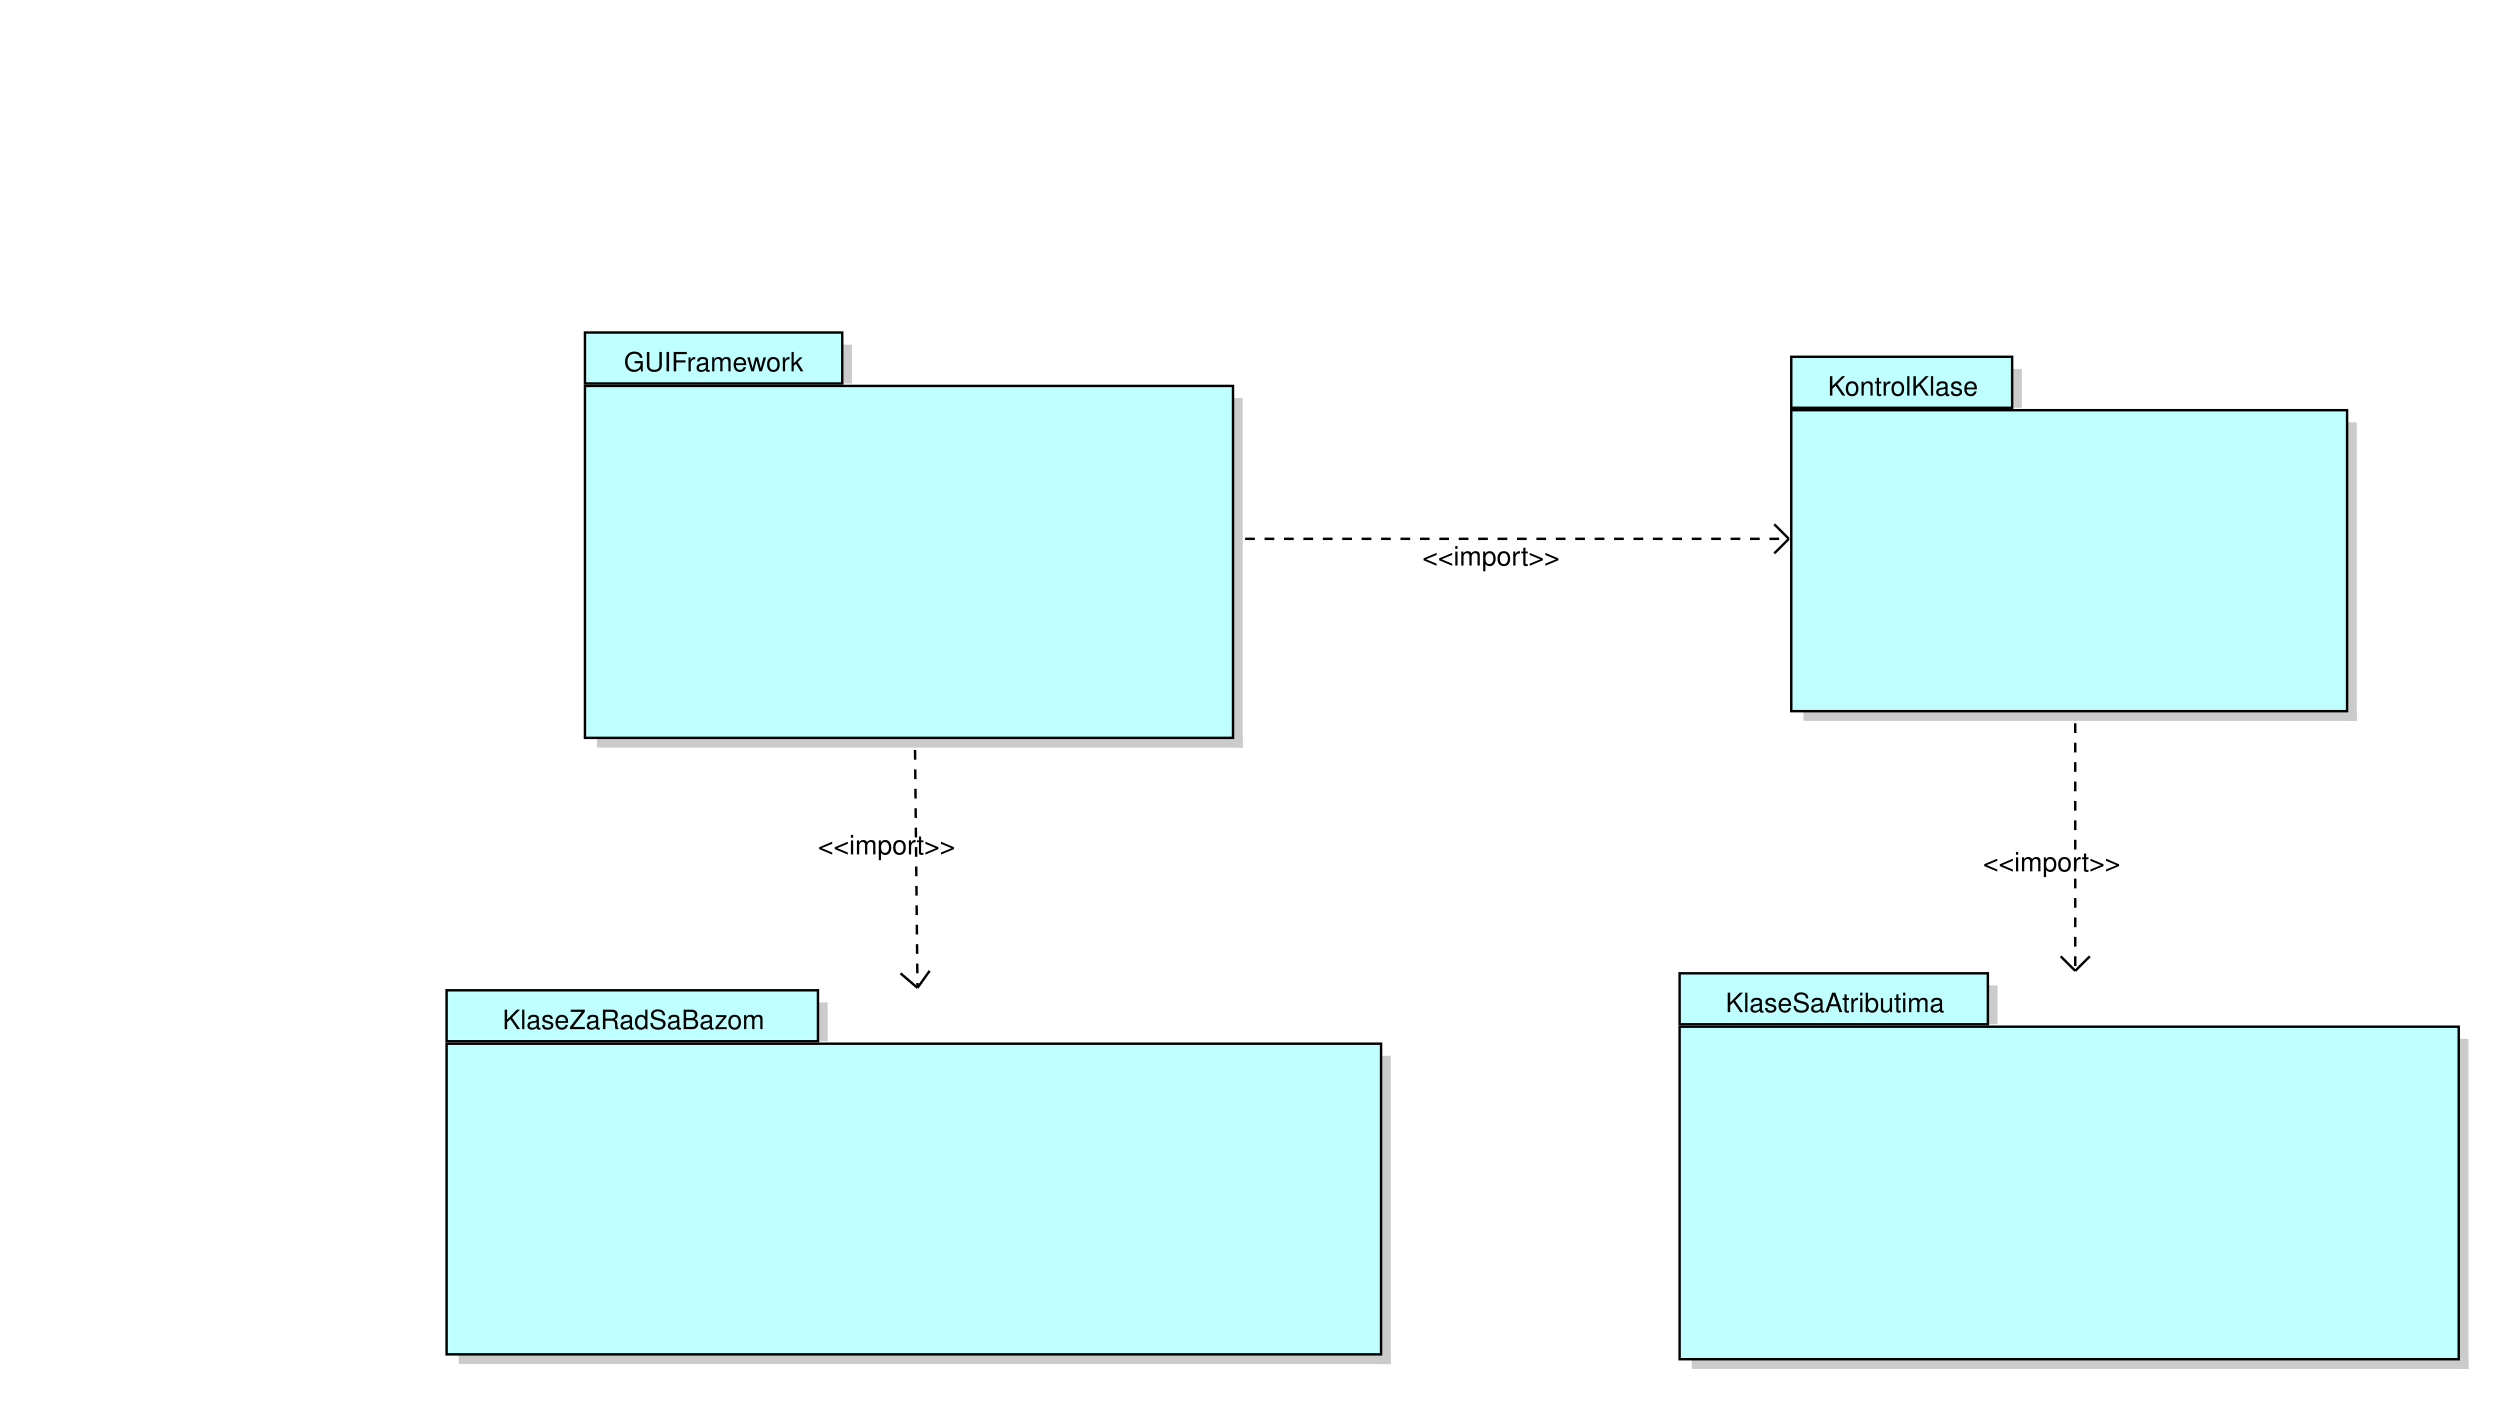
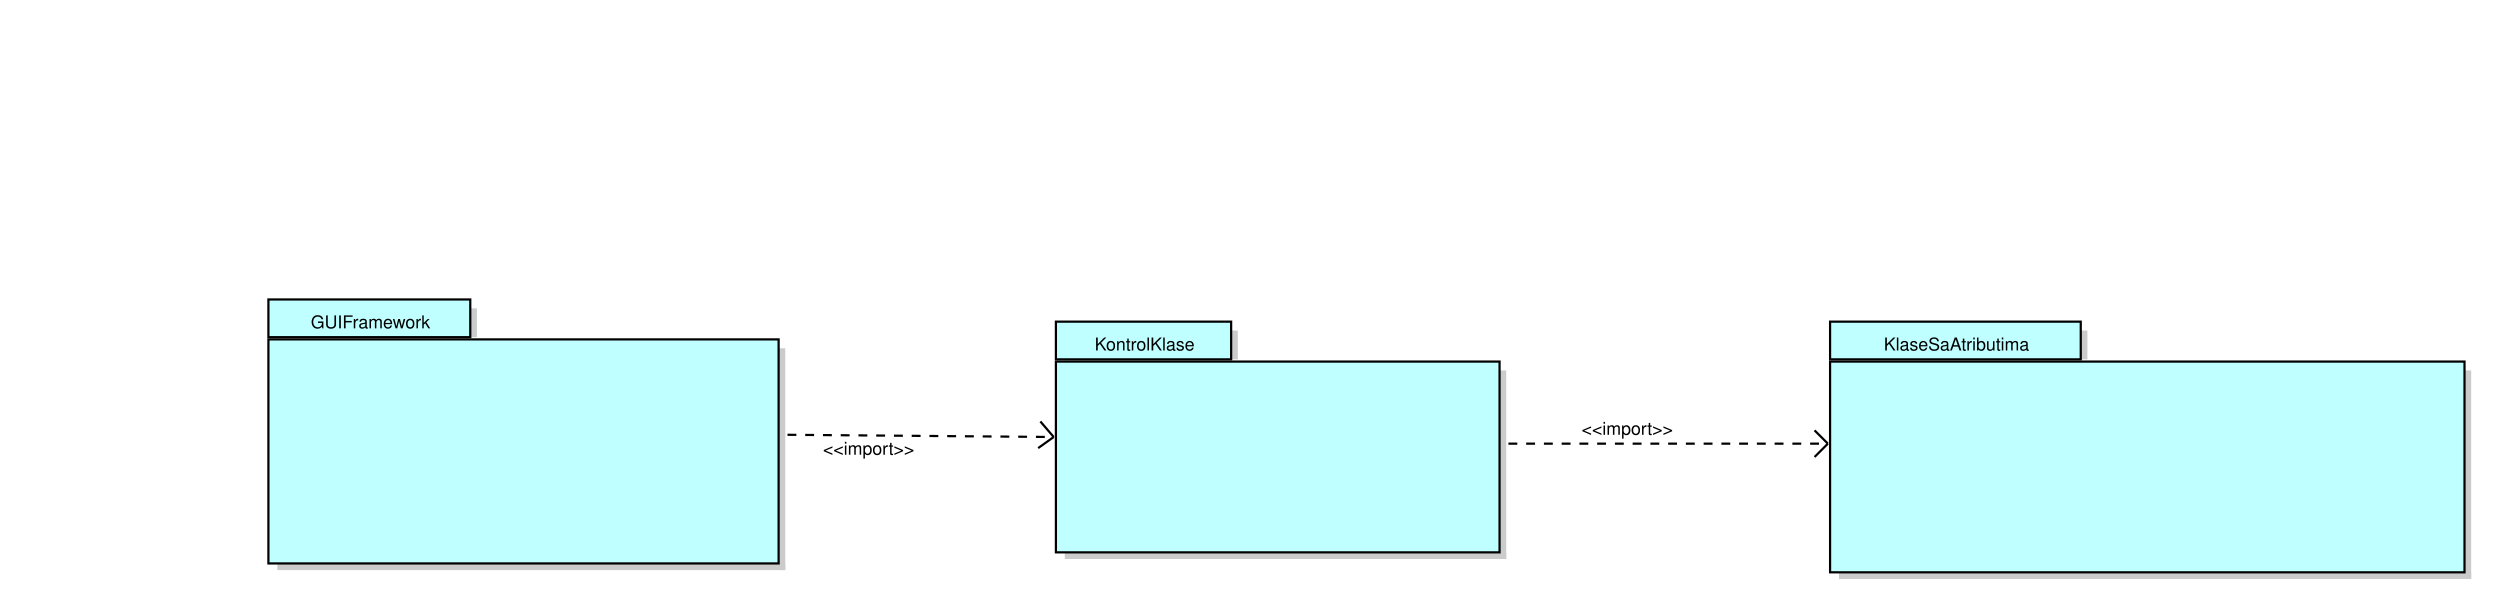
- <svg xmlns="http://www.w3.org/2000/svg" width="1030" height="577" version="1.1">
+ <svg xmlns="http://www.w3.org/2000/svg" width="1127" height="274" version="1.1">
  <g>
-     <rect fill="#cbcbcb" stroke="none" stroke-opacity="1" x="347" y="142" width="4" height="16" />
-     <rect fill="#c0ffff" stroke="black" stroke-width="1" stroke-opacity="1" x="241" y="137" width="106" height="21" />
-     <text font-family="Helvetica" font-size="11" fill="#000000" xml:space="preserve" text-anchor="middle" x="294" y="153">GUIFramework</text>
-     <rect fill="#cbcbcb" stroke="none" stroke-opacity="1" x="508" y="164" width="4" height="144" />
-     <rect fill="#cbcbcb" stroke="none" stroke-opacity="1" x="246" y="304" width="266" height="4" />
-     <rect fill="#c0ffff" stroke="black" stroke-width="1" stroke-opacity="1" x="241" y="159" width="267" height="145" />
+     <rect fill="#cbcbcb" stroke="none" stroke-opacity="1" x="212" y="139" width="3" height="13" />
+     <rect fill="#c0ffff" stroke="black" stroke-width="1" stroke-opacity="1" x="121" y="135" width="91" height="17" />
+     <text font-family="Helvetica" font-size="8" fill="#000000" xml:space="preserve" text-anchor="middle" x="167" y="148">GUIFramework</text>
+     <rect fill="#cbcbcb" stroke="none" stroke-opacity="1" x="351" y="157" width="3" height="100" />
+     <rect fill="#cbcbcb" stroke="none" stroke-opacity="1" x="125" y="254" width="229" height="3" />
+     <rect fill="#c0ffff" stroke="black" stroke-width="1" stroke-opacity="1" x="121" y="153" width="230" height="101" />
  </g>
  <g>
-     <rect fill="#cbcbcb" stroke="none" stroke-opacity="1" x="829" y="152" width="4" height="16" />
-     <rect fill="#c0ffff" stroke="black" stroke-width="1" stroke-opacity="1" x="738" y="147" width="91" height="21" />
-     <text font-family="Helvetica" font-size="11" fill="#000000" xml:space="preserve" text-anchor="middle" x="784" y="163">KontrolKlase</text>
-     <rect fill="#cbcbcb" stroke="none" stroke-opacity="1" x="967" y="174" width="4" height="123" />
-     <rect fill="#cbcbcb" stroke="none" stroke-opacity="1" x="743" y="293" width="228" height="4" />
-     <rect fill="#c0ffff" stroke="black" stroke-width="1" stroke-opacity="1" x="738" y="169" width="229" height="124" />
+     <rect fill="#cbcbcb" stroke="none" stroke-opacity="1" x="555" y="149" width="3" height="13" />
+     <rect fill="#c0ffff" stroke="black" stroke-width="1" stroke-opacity="1" x="476" y="145" width="79" height="17" />
+     <text font-family="Helvetica" font-size="8" fill="#000000" xml:space="preserve" text-anchor="middle" x="516" y="158">KontrolKlase</text>
+     <rect fill="#cbcbcb" stroke="none" stroke-opacity="1" x="676" y="167" width="3" height="85" />
+     <rect fill="#cbcbcb" stroke="none" stroke-opacity="1" x="480" y="249" width="199" height="3" />
+     <rect fill="#c0ffff" stroke="black" stroke-width="1" stroke-opacity="1" x="476" y="163" width="200" height="86" />
  </g>
  <g>
-     <rect fill="#cbcbcb" stroke="none" stroke-opacity="1" x="819" y="406" width="4" height="16" />
-     <rect fill="#c0ffff" stroke="black" stroke-width="1" stroke-opacity="1" x="692" y="401" width="127" height="21" />
-     <text font-family="Helvetica" font-size="11" fill="#000000" xml:space="preserve" text-anchor="middle" x="756" y="417">KlaseSaAtributima</text>
-     <rect fill="#cbcbcb" stroke="none" stroke-opacity="1" x="1013" y="428" width="4" height="136" />
-     <rect fill="#cbcbcb" stroke="none" stroke-opacity="1" x="697" y="560" width="320" height="4" />
-     <rect fill="#c0ffff" stroke="black" stroke-width="1" stroke-opacity="1" x="692" y="423" width="321" height="137" />
+     <rect fill="#cbcbcb" stroke="none" stroke-opacity="1" x="938" y="149" width="3" height="13" />
+     <rect fill="#c0ffff" stroke="black" stroke-width="1" stroke-opacity="1" x="825" y="145" width="113" height="17" />
+     <text font-family="Helvetica" font-size="8" fill="#000000" xml:space="preserve" text-anchor="middle" x="882" y="158">KlaseSaAtributima</text>
+     <rect fill="#cbcbcb" stroke="none" stroke-opacity="1" x="1111" y="167" width="3" height="94" />
+     <rect fill="#cbcbcb" stroke="none" stroke-opacity="1" x="829" y="258" width="285" height="3" />
+     <rect fill="#c0ffff" stroke="black" stroke-width="1" stroke-opacity="1" x="825" y="163" width="286" height="95" />
  </g>
  <g>
-     <rect fill="#cbcbcb" stroke="none" stroke-opacity="1" x="337" y="413" width="4" height="16" />
-     <rect fill="#c0ffff" stroke="black" stroke-width="1" stroke-opacity="1" x="184" y="408" width="153" height="21" />
-     <text font-family="Helvetica" font-size="11" fill="#000000" xml:space="preserve" text-anchor="middle" x="261" y="424">KlaseZaRadSaBazom</text>
-     <rect fill="#cbcbcb" stroke="none" stroke-opacity="1" x="569" y="435" width="4" height="127" />
-     <rect fill="#cbcbcb" stroke="none" stroke-opacity="1" x="189" y="558" width="384" height="4" />
-     <rect fill="#c0ffff" stroke="black" stroke-width="1" stroke-opacity="1" x="184" y="430" width="385" height="128" />
+     <line stroke="black" stroke-opacity="1" x1="475" y1="197" x2="469" y2="190" />
+     <line stroke="black" stroke-opacity="1" x1="475" y1="197" x2="468" y2="202" />
+     <line stroke-dasharray="4,4" stroke="black" stroke-opacity="1" x1="355" y1="196" x2="475" y2="197" />
  </g>
  <g>
-     <line stroke="black" stroke-opacity="1" x1="855" y1="400" x2="861" y2="394" />
-     <line stroke="black" stroke-opacity="1" x1="855" y1="400" x2="849" y2="394" />
-     <line stroke-dasharray="4,4" stroke="black" stroke-opacity="1" x1="855" y1="298" x2="855" y2="400" />
+     <line stroke="black" stroke-opacity="1" x1="824" y1="200" x2="818" y2="194" />
+     <line stroke="black" stroke-opacity="1" x1="824" y1="200" x2="818" y2="206" />
+     <line stroke-dasharray="4,4" stroke="black" stroke-opacity="1" x1="680" y1="200" x2="824" y2="200" />
  </g>
  <g>
-     <line stroke="black" stroke-opacity="1" x1="737" y1="222" x2="731" y2="216" />
-     <line stroke="black" stroke-opacity="1" x1="737" y1="222" x2="731" y2="228" />
-     <line stroke-dasharray="4,4" stroke="black" stroke-opacity="1" x1="513" y1="222" x2="737" y2="222" />
+     <text font-family="Helvetica" font-size="8" fill="#000000" xml:space="preserve" x="713" y="196">&lt;&lt;import&gt;&gt;</text>
  </g>
  <g>
-     <line stroke="black" stroke-opacity="1" x1="378" y1="407" x2="383" y2="400" />
-     <line stroke="black" stroke-opacity="1" x1="378" y1="407" x2="371" y2="401" />
-     <line stroke-dasharray="4,4" stroke="black" stroke-opacity="1" x1="377" y1="309" x2="378" y2="407" />
-   </g>
-   <g>
-     <text font-family="Helvetica" font-size="11" fill="#000000" xml:space="preserve" x="586" y="233">&lt;&lt;import&gt;&gt;</text>
-   </g>
-   <g>
-     <text font-family="Helvetica" font-size="11" fill="#000000" xml:space="preserve" x="817" y="359">&lt;&lt;import&gt;&gt;</text>
-   </g>
-   <g>
-     <text font-family="Helvetica" font-size="11" fill="#000000" xml:space="preserve" x="337" y="352">&lt;&lt;import&gt;&gt;</text>
+     <text font-family="Helvetica" font-size="8" fill="#000000" xml:space="preserve" x="371" y="205">&lt;&lt;import&gt;&gt;</text>
  </g>
</svg>
